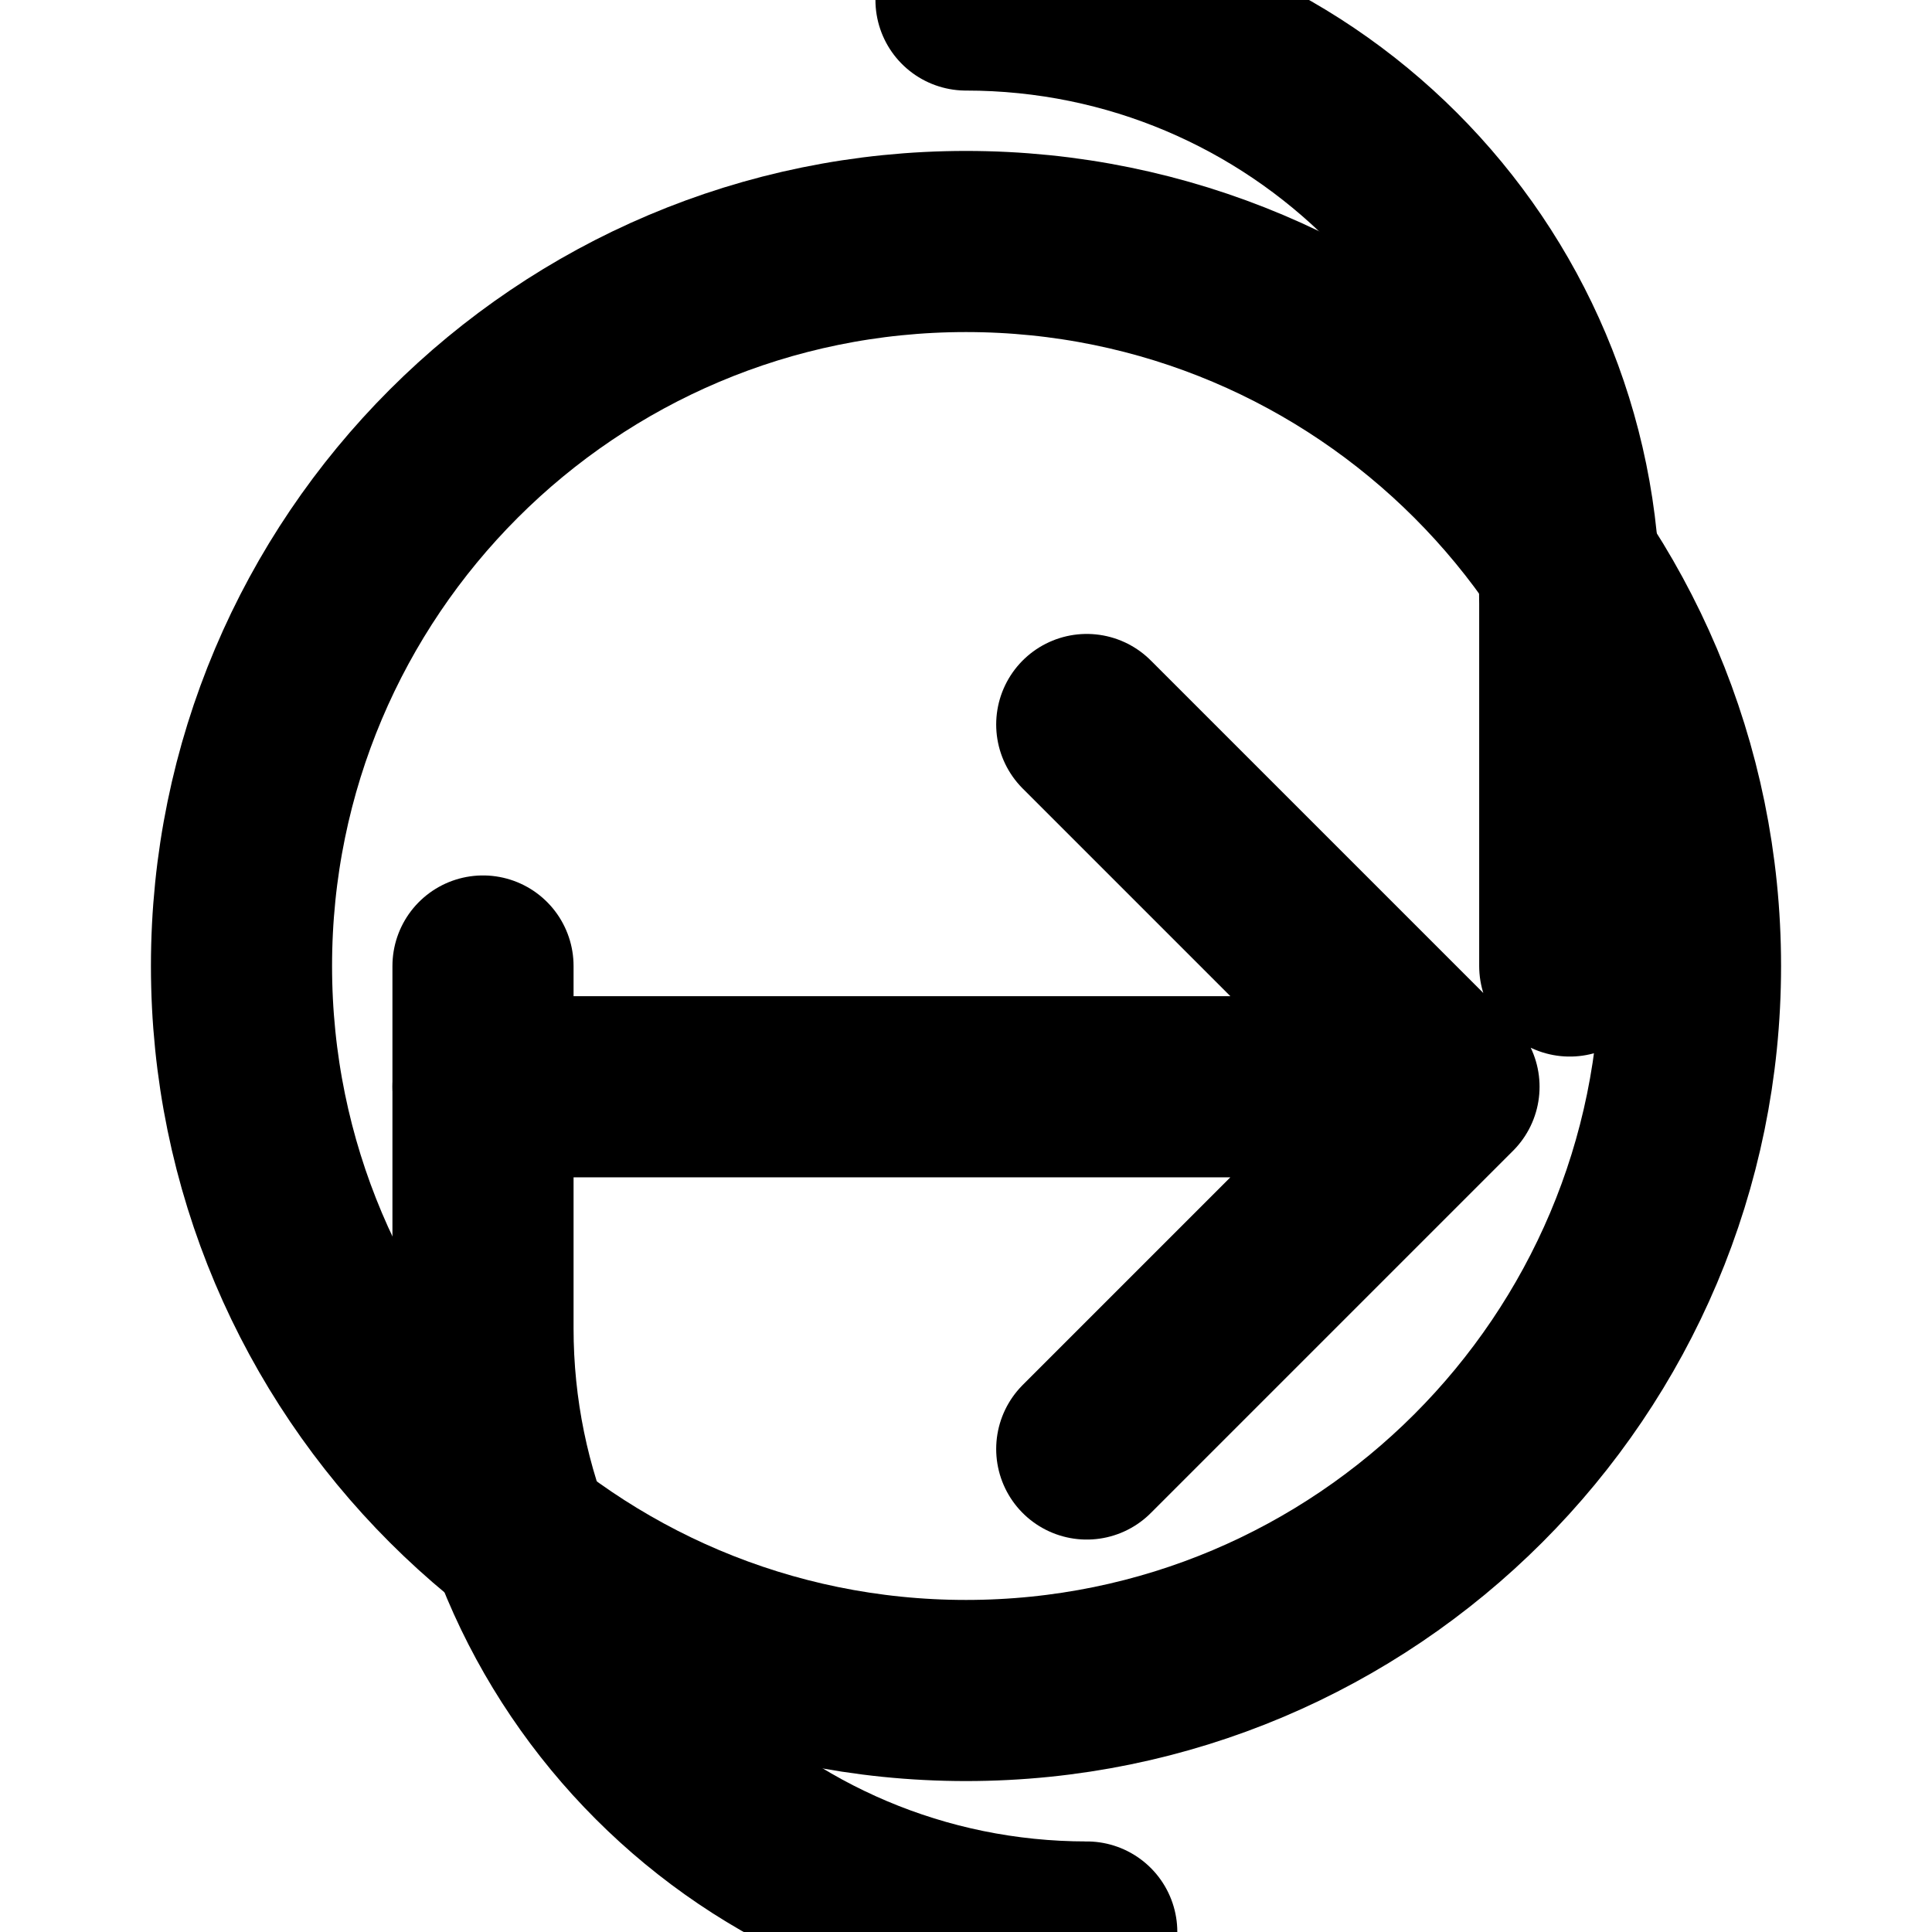
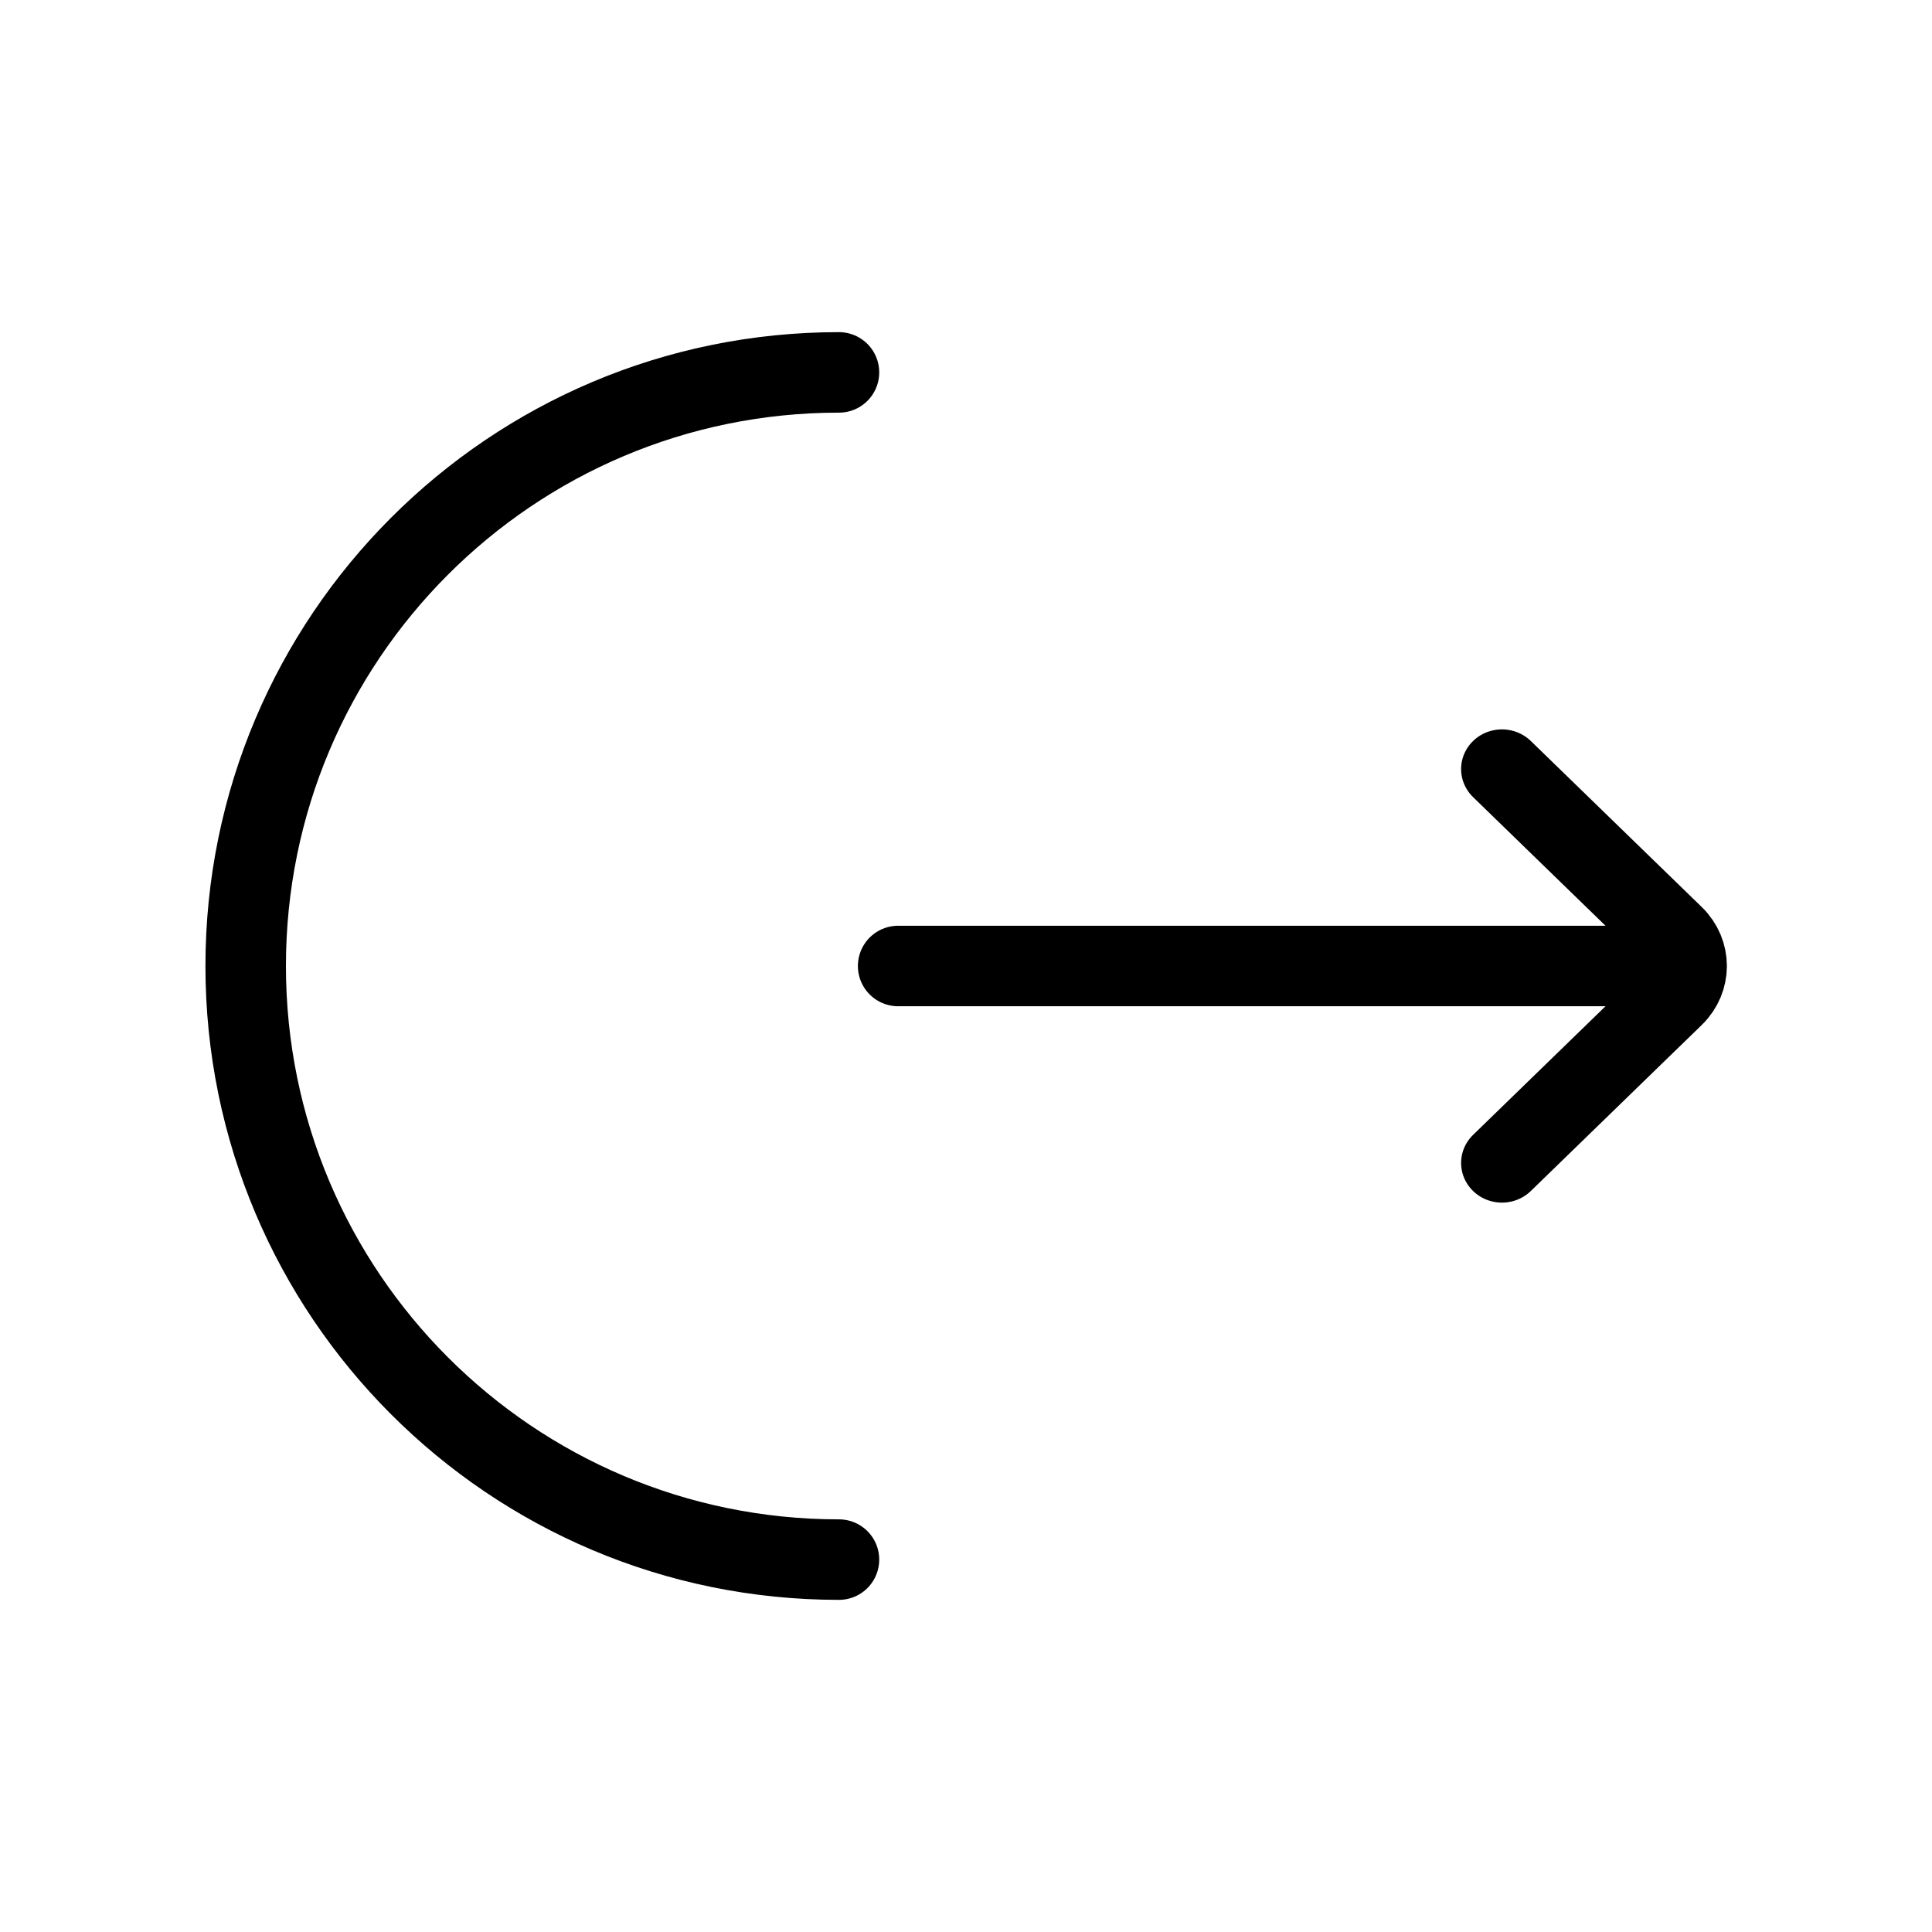
- <svg xmlns="http://www.w3.org/2000/svg" width="16" height="16" viewBox="0 0 16 16" fill="none" stroke="currentColor" stroke-width="1.5" stroke-linecap="round" stroke-linejoin="round">
-   <path d="M9 12l3-3m0 0l-3-3m3 3H4m4-9a5 5 0 0 1 5 5v3" />
-   <path d="M4 8v3a5 5 0 0 0 5 5" />
-   <circle cx="8" cy="8" r="6" />
+ <svg xmlns="http://www.w3.org/2000/svg" width="24" height="24" viewBox="0 0 24 24" fill="none" stroke="currentColor" stroke-width="1.5" stroke-linecap="round" stroke-linejoin="round" version="1.1" id="svg2">
+   <defs id="defs2">
+     </defs>
+   <path d="m 7.566,5.5 -3.793,3.793 a 1,1 90 0 0 0,1.414 L 7.566,14.5" stroke="currentColor" stroke-width="1.25" stroke-linecap="round" stroke-linejoin="round" id="path1" style="stroke-width:1.813;stroke-dasharray:none" transform="matrix(-0.5597151,0,0,0.5436637,22.8925,6.563362)" />
+   <path d="M 20.537,12 H 11.157" stroke="currentColor" stroke-width="1.25" stroke-linecap="round" id="path2" style="stroke-width:1;stroke-dasharray:none" />
+   <path id="path3" style="stroke:#000000;stroke-width:1;stroke-miterlimit:83.9;paint-order:markers fill stroke" d="m 10.422,19.374 c -4.071,0 -7.37,-3.301 -7.37,-7.374 0,-4.073 3.3,-7.374 7.37,-7.374" />
</svg>
